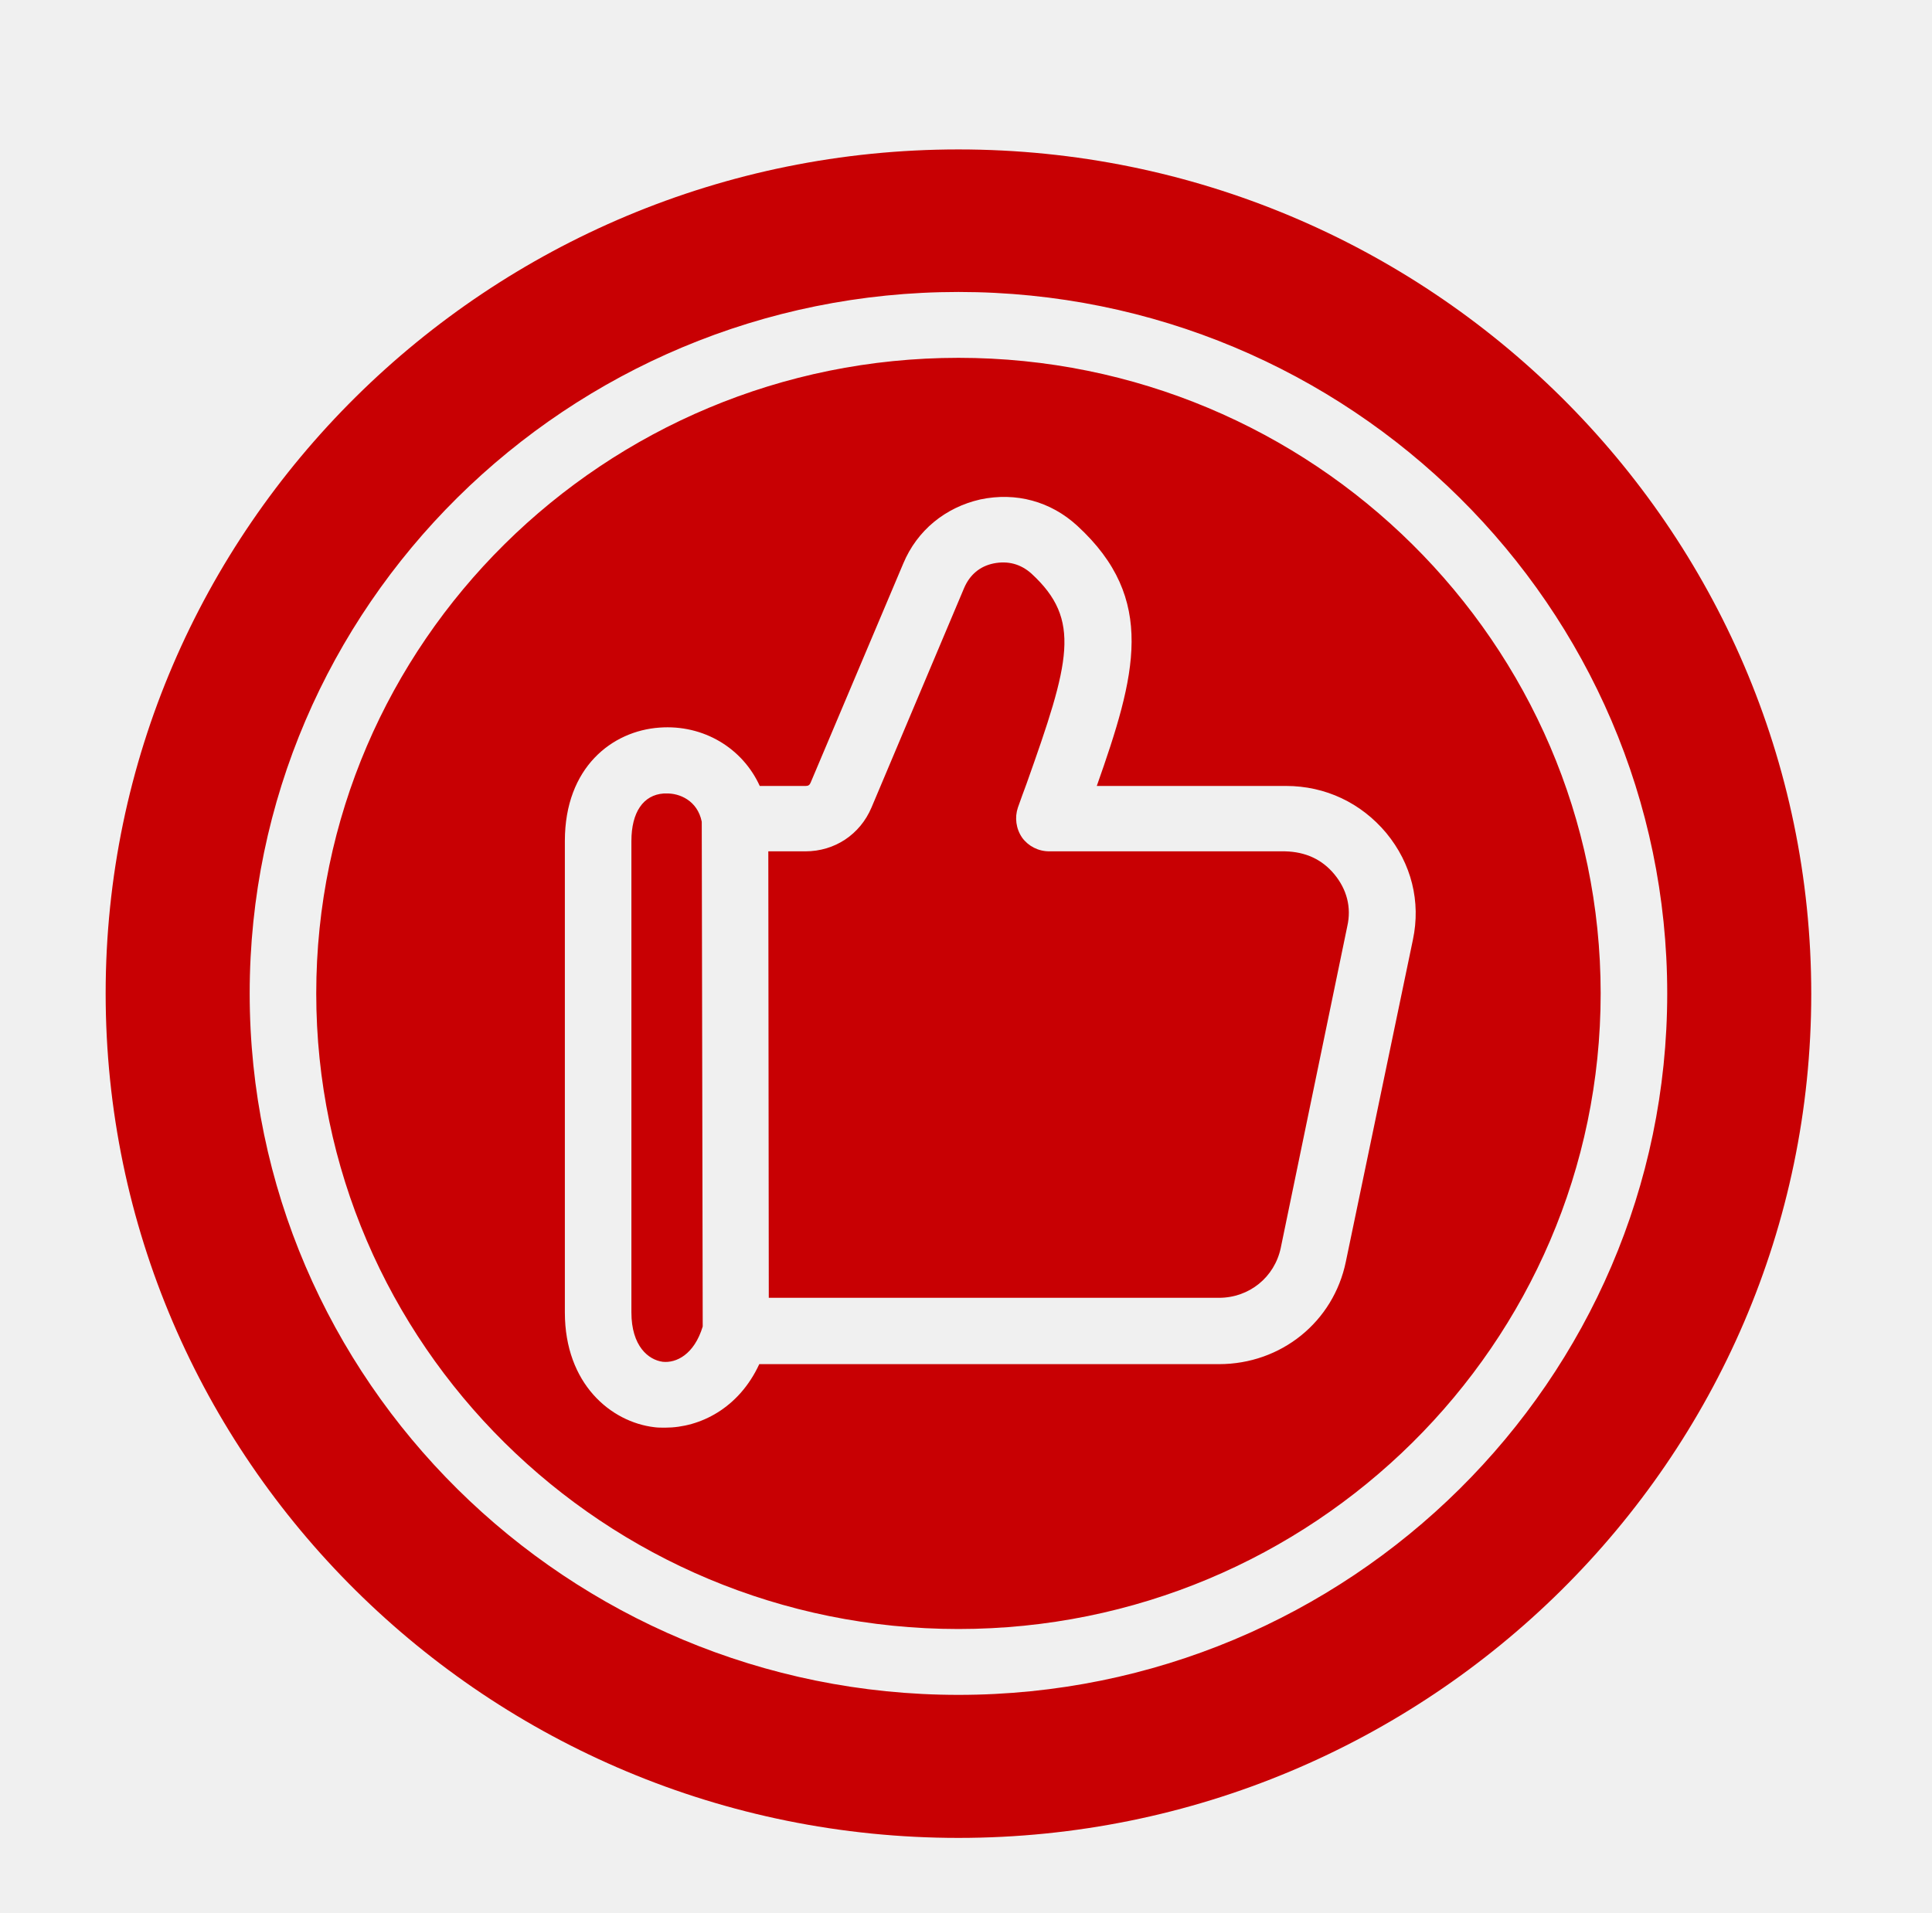
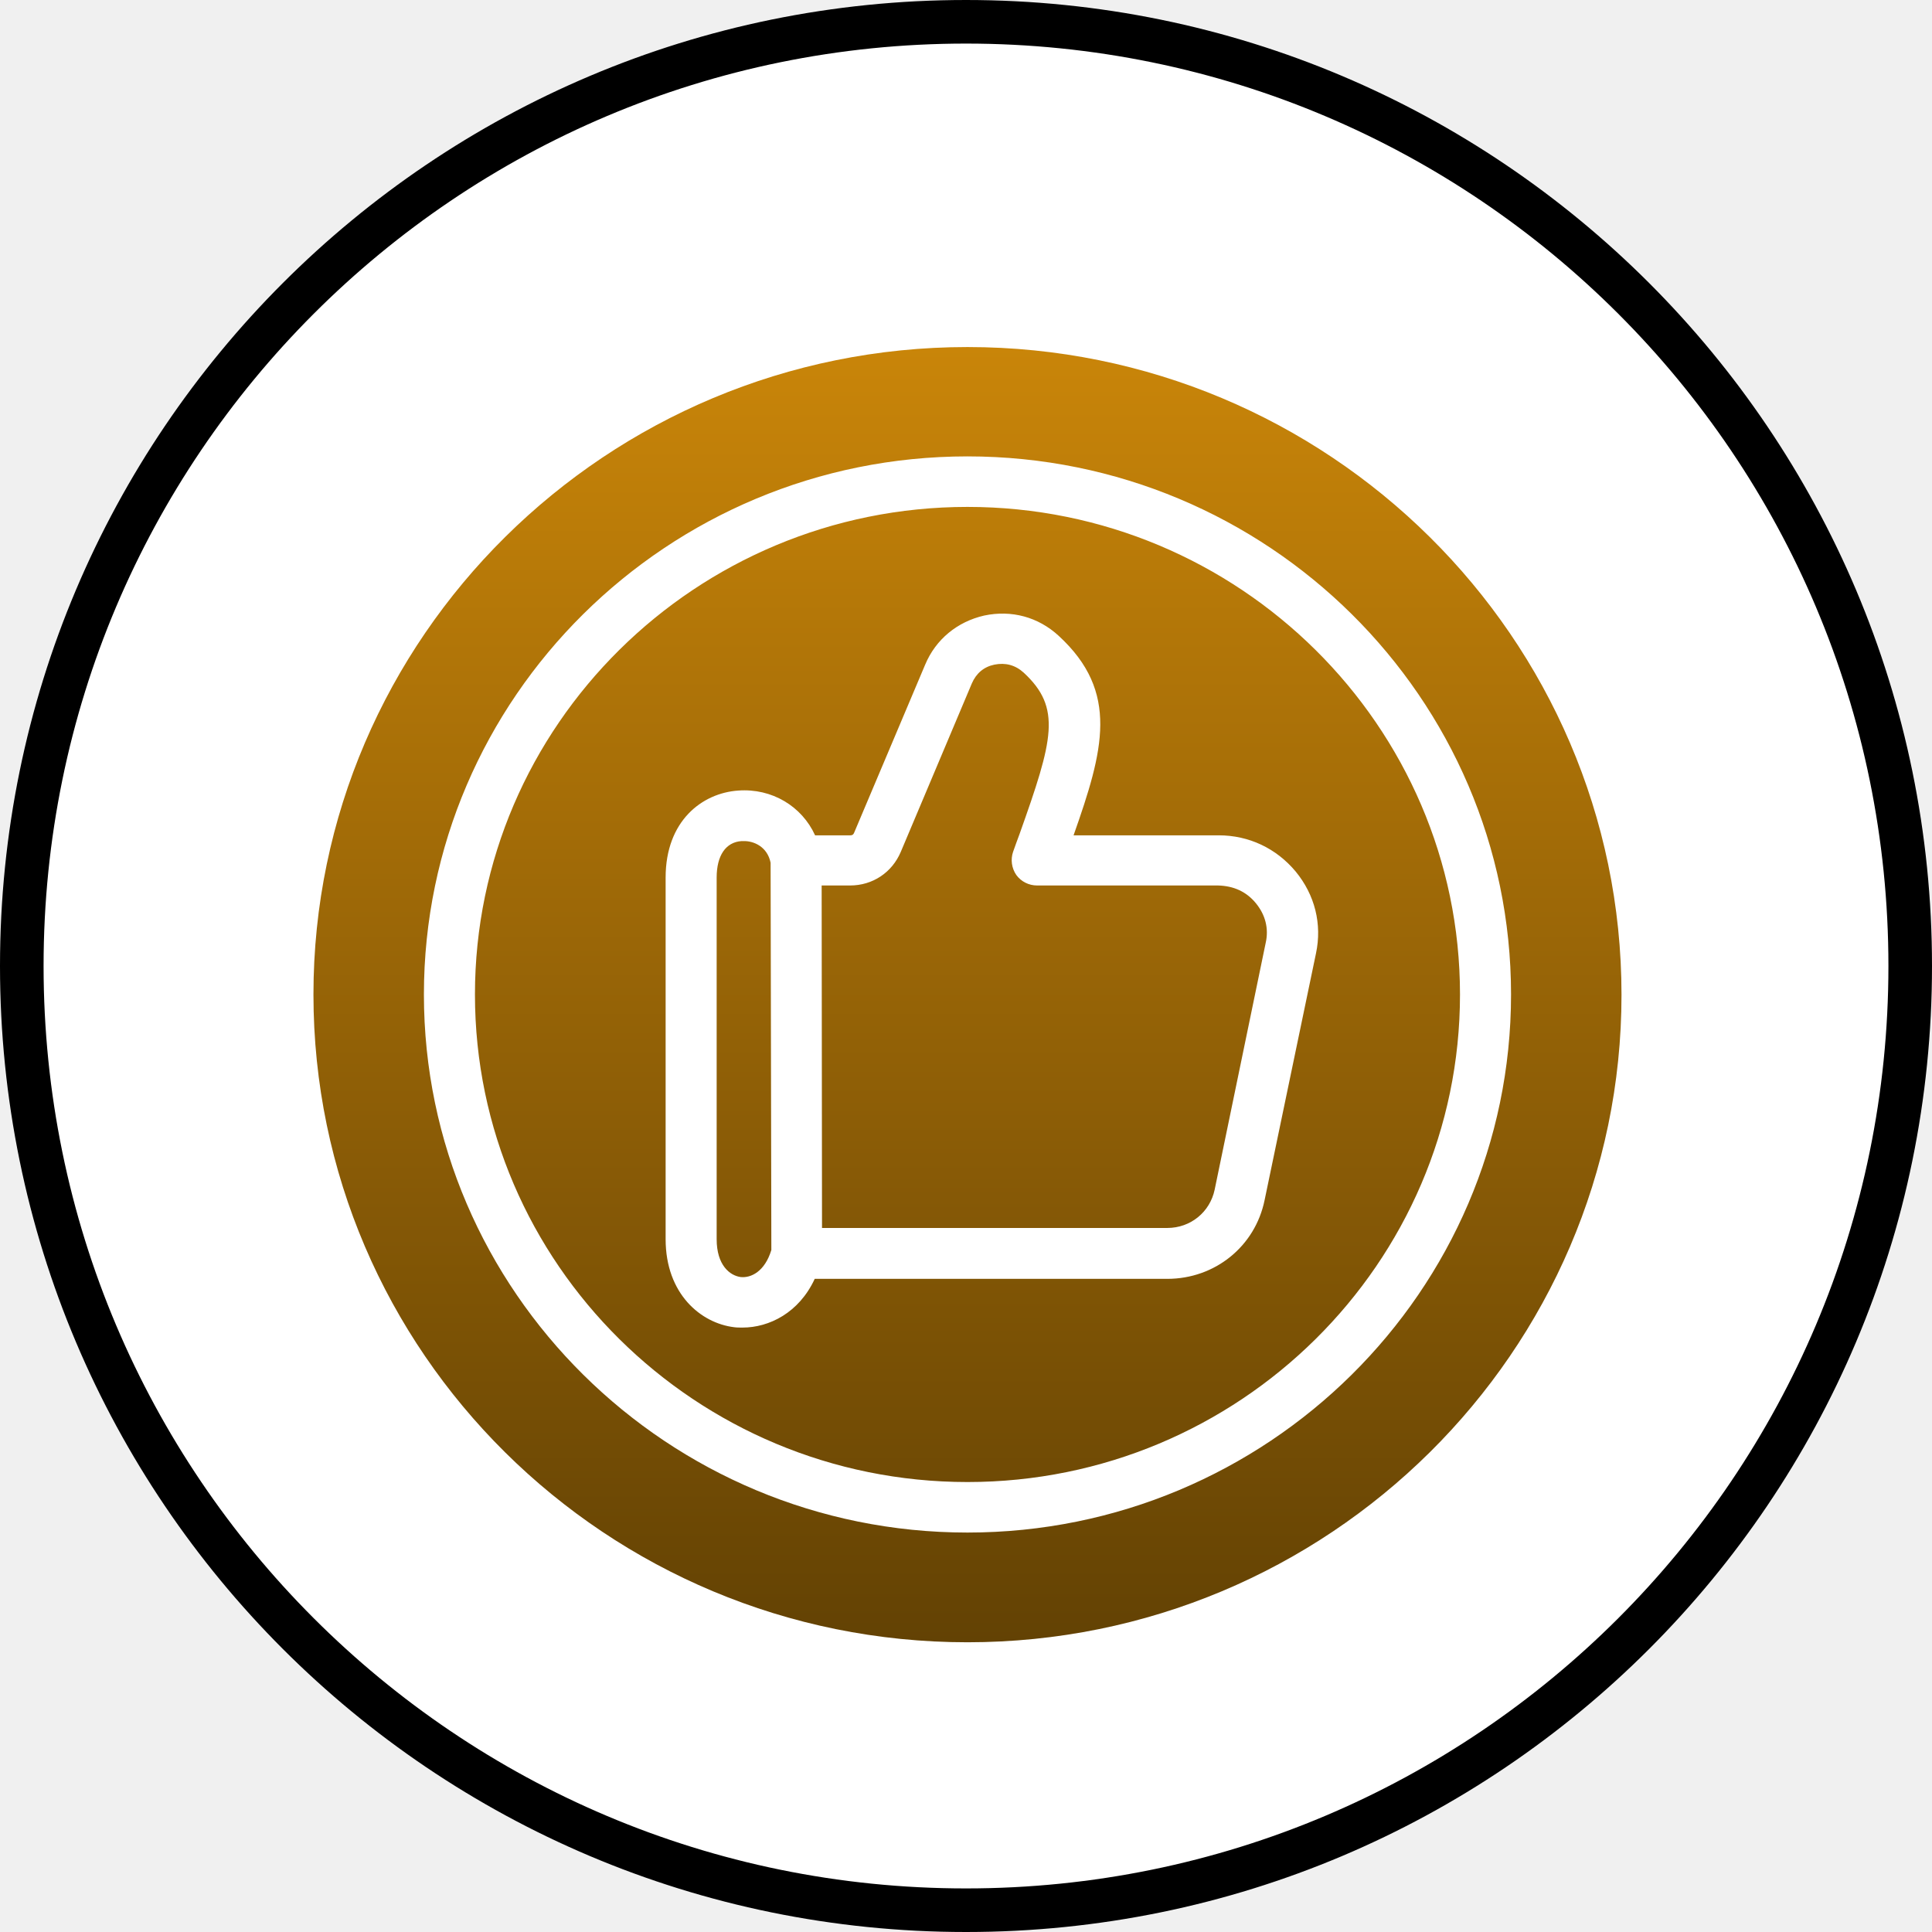
- <svg xmlns="http://www.w3.org/2000/svg" width="102" height="101" viewBox="0 0 102 101" fill="none">
-   <path d="M50.602 18.896C31.904 18.896 16.696 33.952 16.696 52.46C16.696 70.969 31.904 86.024 50.602 86.024C69.299 86.024 84.507 70.969 84.507 52.46C84.507 33.977 69.299 18.896 50.602 18.896ZM71.055 66.621C70.403 69.801 67.642 72.037 64.355 72.037H40.086C39.007 74.372 36.949 75.391 35.117 75.391C34.916 75.391 34.715 75.391 34.54 75.366C32.256 75.093 29.822 73.081 29.822 69.304V44.411C29.822 40.51 32.331 38.597 34.816 38.423C37.15 38.25 39.208 39.517 40.111 41.504H42.545C42.671 41.504 42.746 41.455 42.797 41.33L47.69 29.753C48.418 28.014 49.899 26.797 51.756 26.374C53.638 25.977 55.47 26.474 56.876 27.766C61.092 31.641 59.963 35.666 57.905 41.504H67.893C69.976 41.504 71.858 42.398 73.189 43.989C74.519 45.603 75.021 47.616 74.594 49.628L71.055 66.621ZM70.453 46.175C71.106 46.97 71.356 47.914 71.131 48.908L67.617 65.901C67.291 67.441 65.961 68.534 64.355 68.534H40.588L40.563 44.957H42.52C44.076 44.957 45.407 44.063 46.009 42.647L50.903 31.045C51.204 30.349 51.731 29.902 52.459 29.753C53.212 29.604 53.889 29.778 54.466 30.3C57.102 32.734 56.499 34.921 54.19 41.405C54.04 41.802 53.889 42.225 53.739 42.647C53.563 43.169 53.638 43.765 53.965 44.237C54.291 44.684 54.818 44.957 55.395 44.957H67.843C68.922 44.982 69.8 45.38 70.453 46.175ZM37.049 43.392L37.1 70.05C36.648 71.54 35.694 71.987 34.991 71.913C34.239 71.814 33.335 71.093 33.335 69.304V44.411C33.335 42.895 33.962 41.976 35.042 41.902H35.167C35.87 41.877 36.824 42.274 37.049 43.392ZM50.602 7.891C25.781 7.891 5.578 27.89 5.578 52.46C5.578 77.055 25.756 97.055 50.602 97.055C75.422 97.055 95.625 77.055 95.625 52.485C95.625 27.89 75.422 7.891 50.602 7.891ZM50.602 89.502C29.972 89.502 13.182 72.882 13.182 52.46C13.182 32.039 29.947 15.418 50.602 15.418C71.256 15.418 88.021 32.039 88.021 52.46C88.021 72.882 71.231 89.502 50.602 89.502Z" fill="#C80003" />
+ <svg xmlns="http://www.w3.org/2000/svg" width="133" height="133" viewBox="0 0 133 133" fill="none">
+   <circle cx="66.5" cy="66.5" r="65" fill="white" stroke="black" stroke-width="3" />
+   <path d="M66.602 34.896C47.904 34.896 32.696 49.952 32.696 68.46C32.696 86.969 47.904 102.024 66.602 102.024C85.299 102.024 100.507 86.969 100.507 68.46C100.507 49.977 85.299 34.896 66.602 34.896ZM87.055 82.621C86.403 85.801 83.642 88.037 80.355 88.037H56.086C55.007 90.372 52.949 91.391 51.117 91.391C50.916 91.391 50.715 91.391 50.54 91.366C48.256 91.093 45.822 89.081 45.822 85.304V60.411C45.822 56.51 48.331 54.597 50.816 54.423C53.15 54.25 55.208 55.517 56.111 57.504H58.545C58.671 57.504 58.746 57.455 58.797 57.33L63.69 45.753C64.418 44.014 65.899 42.797 67.756 42.374C69.638 41.977 71.47 42.474 72.876 43.766C77.092 47.641 75.963 51.666 73.905 57.504H83.893C85.976 57.504 87.858 58.398 89.189 59.989C90.519 61.603 91.021 63.616 90.594 65.628L87.055 82.621ZM86.453 62.175C87.106 62.97 87.356 63.914 87.131 64.908L83.617 81.901C83.291 83.441 81.961 84.534 80.355 84.534H56.588L56.563 60.957H58.52C60.076 60.957 61.407 60.063 62.009 58.647L66.903 47.045C67.204 46.349 67.731 45.902 68.459 45.753C69.212 45.604 69.889 45.778 70.466 46.3C73.102 48.734 72.499 50.921 70.19 57.405C70.04 57.802 69.889 58.225 69.739 58.647C69.563 59.169 69.638 59.765 69.965 60.237C70.291 60.684 70.818 60.957 71.395 60.957H83.843C84.922 60.982 85.8 61.38 86.453 62.175ZM53.049 59.392L53.1 86.05C52.648 87.54 51.694 87.987 50.991 87.913C50.239 87.814 49.335 87.093 49.335 85.304V60.411C49.335 58.895 49.962 57.976 51.042 57.902H51.167C51.87 57.877 52.824 58.274 53.049 59.392ZM66.602 23.891C41.781 23.891 21.578 43.89 21.578 68.46C21.578 93.055 41.756 113.055 66.602 113.055C91.422 113.055 111.625 93.055 111.625 68.485C111.625 43.89 91.422 23.891 66.602 23.891ZM66.602 105.502C45.972 105.502 29.182 88.882 29.182 68.46C29.182 48.039 45.947 31.418 66.602 31.418C87.256 31.418 104.021 48.039 104.021 68.46C104.021 88.882 87.231 105.502 66.602 105.502Z" fill="url(#paint0_linear_409_81)" />
+   <defs>
+     <linearGradient id="paint0_linear_409_81" x1="66.602" y1="23.891" x2="66.602" y2="113.055" gradientUnits="userSpaceOnUse">
+       <stop stop-color="#C98509" />
+       <stop offset="1" stop-color="#634204" />
+     </linearGradient>
+   </defs>
</svg>
